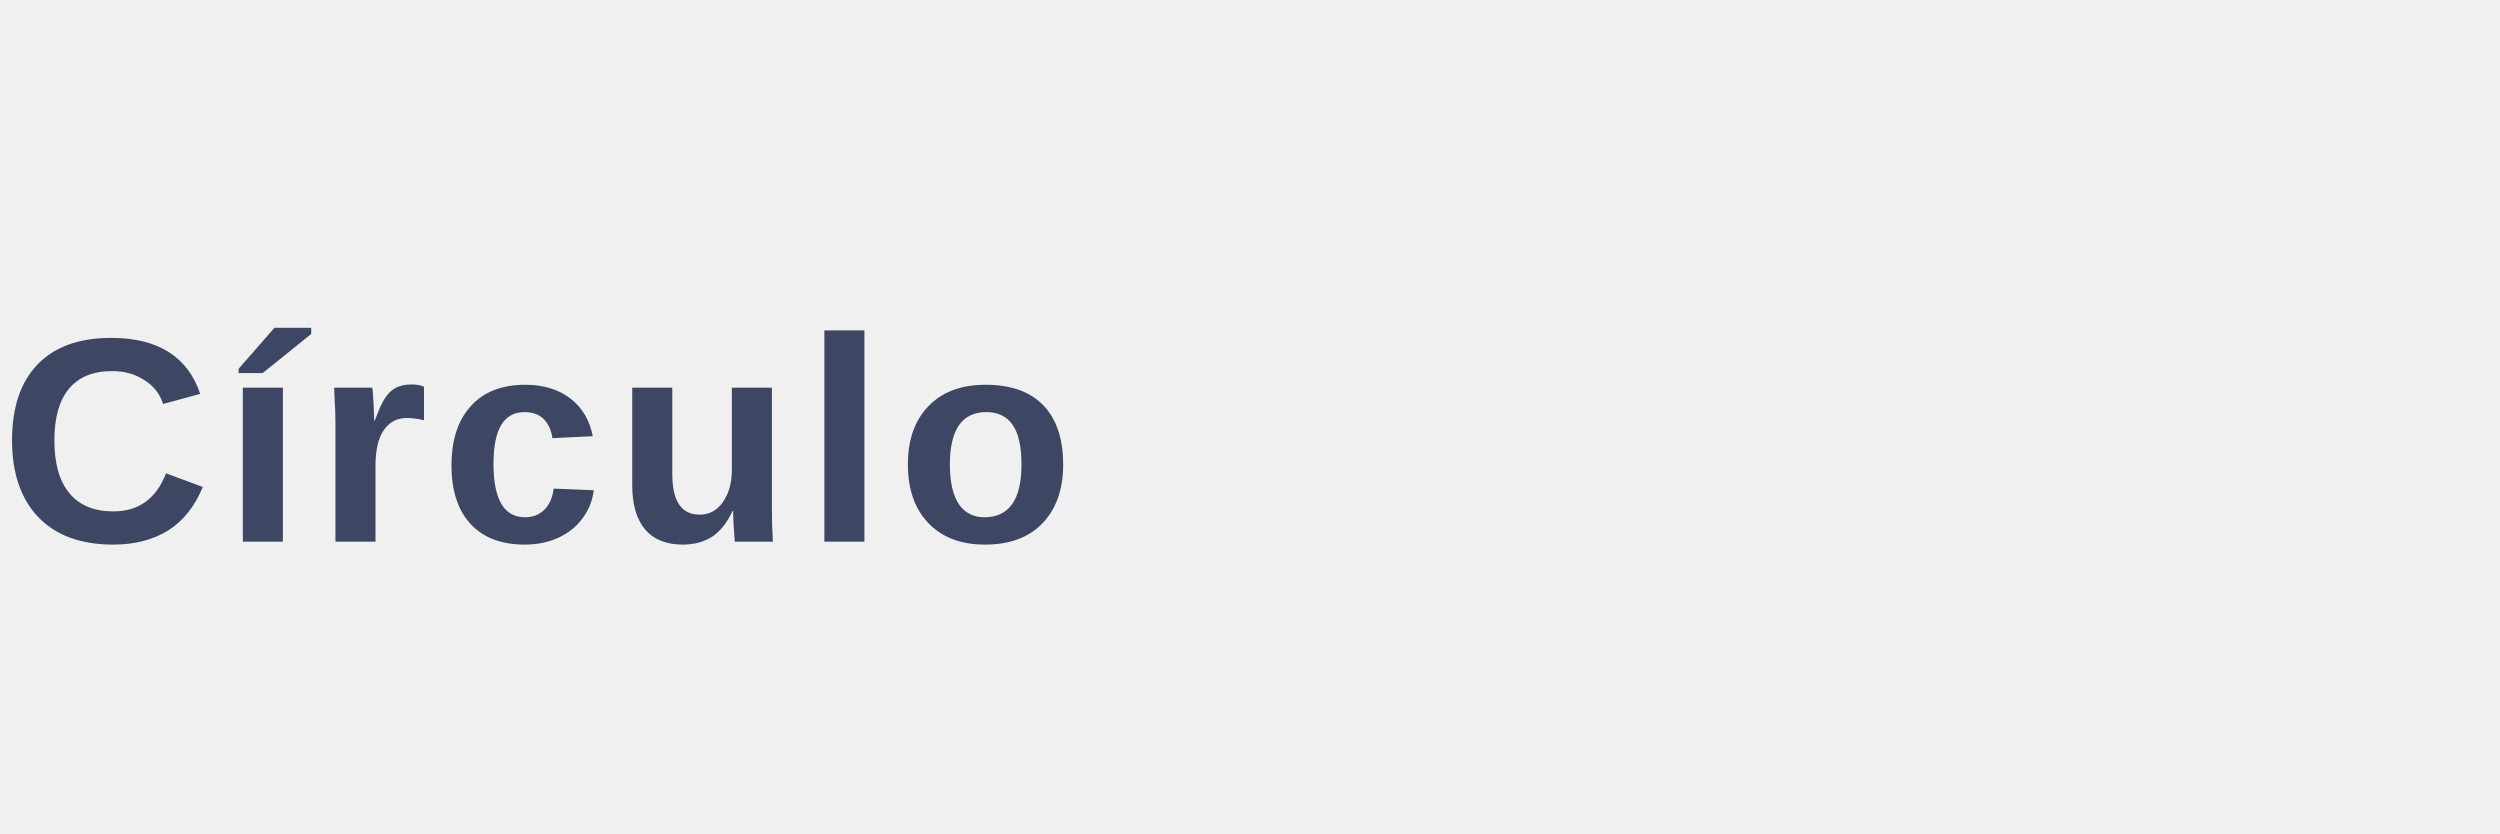
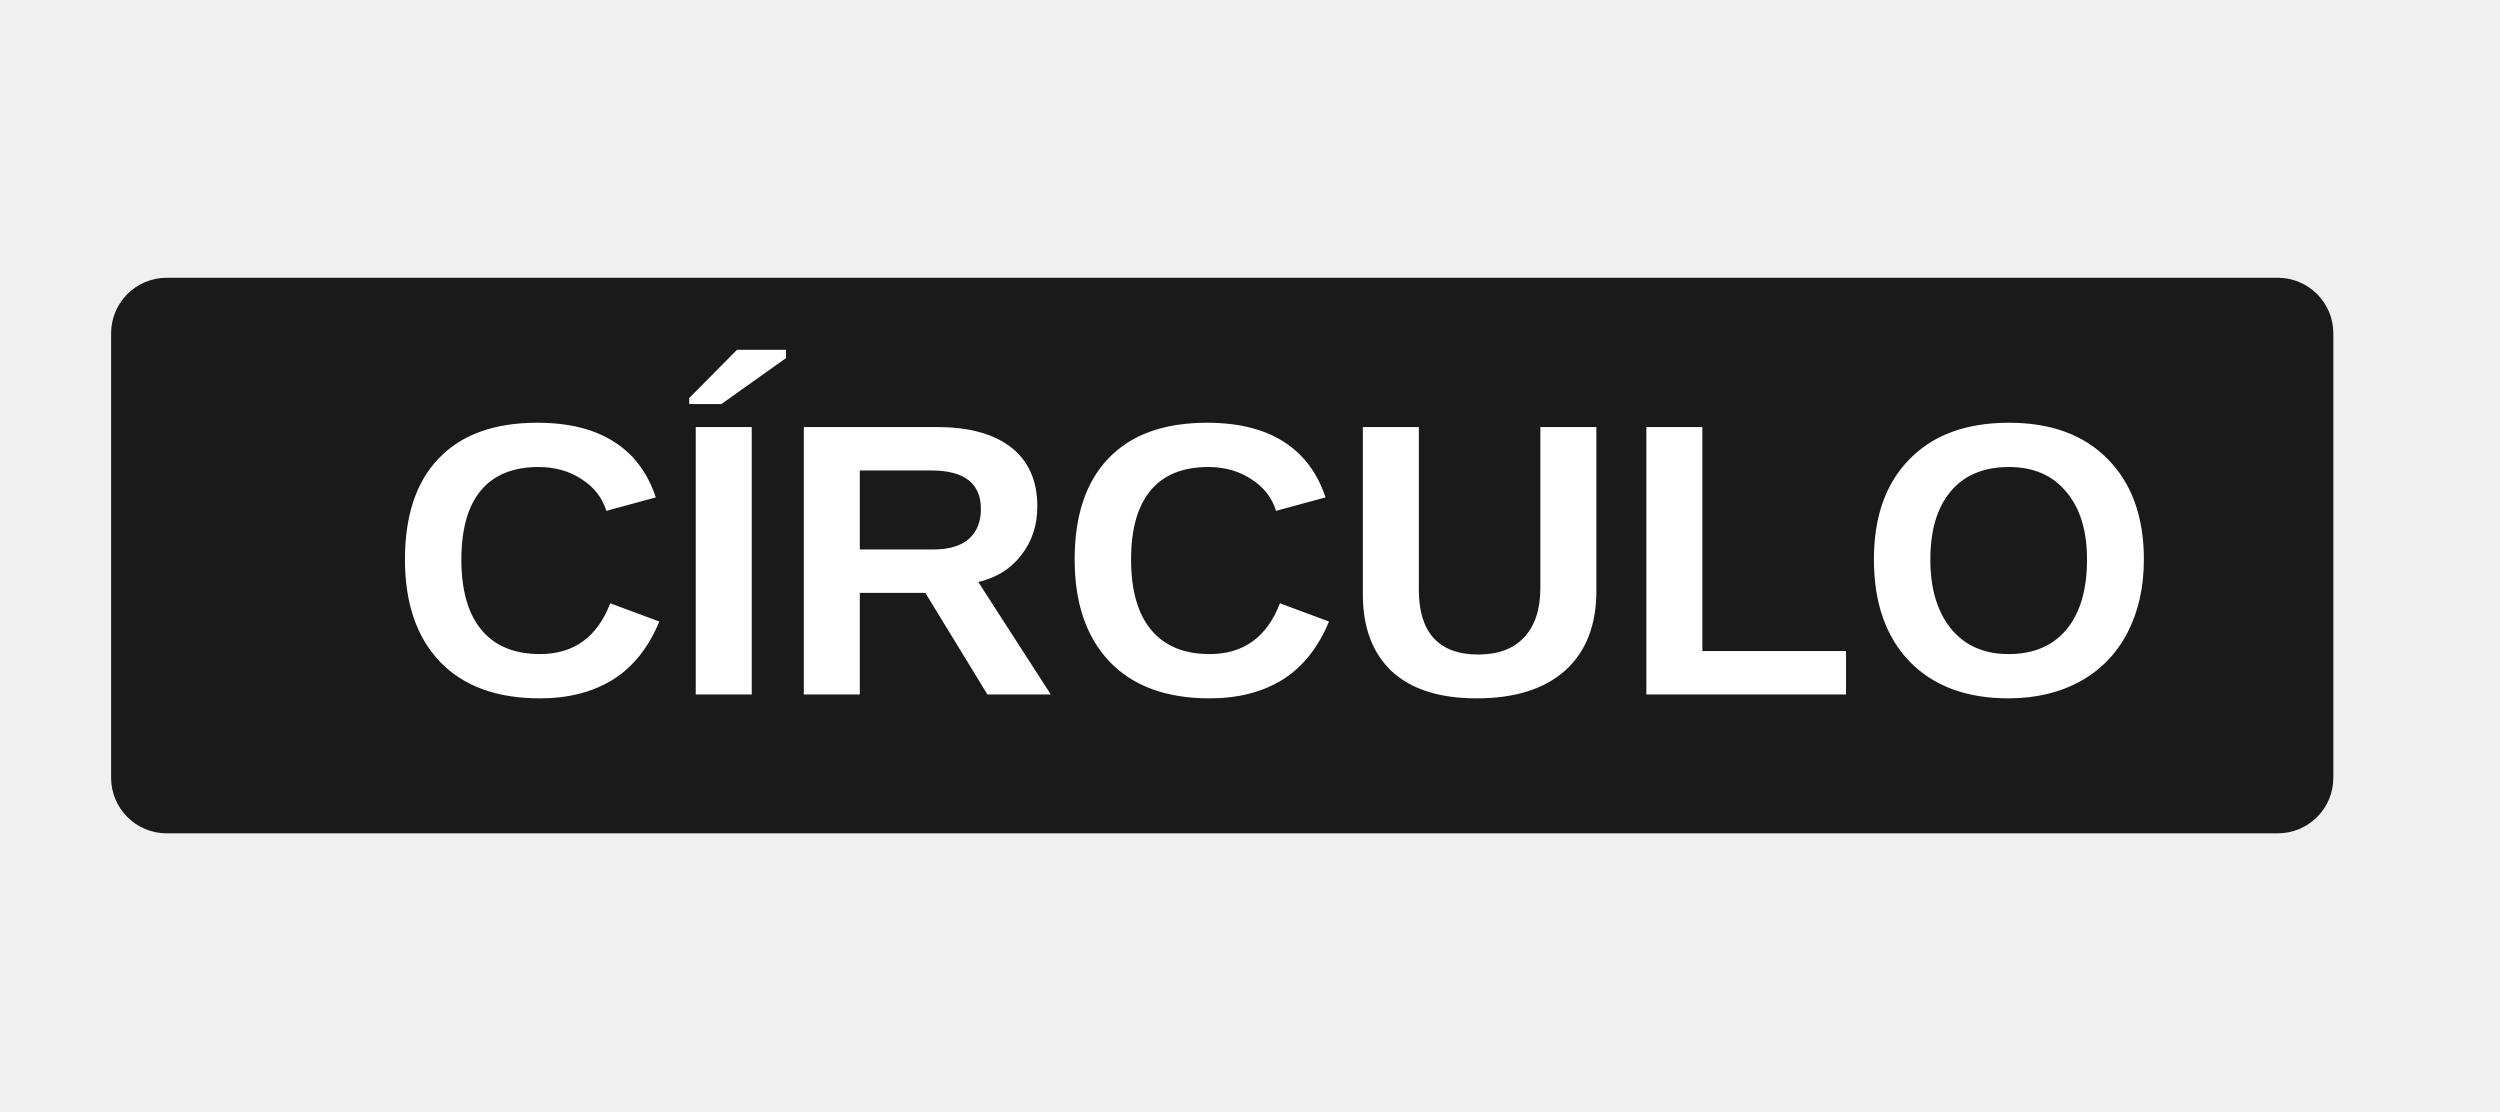
- <svg xmlns="http://www.w3.org/2000/svg" width="120" height="40" viewBox="0 0 120 40" role="img" aria-label="Círculo">
-   <text x="0" y="26" font-family="Century Gothic, Arial, sans-serif" font-size="14" font-weight="600" fill="#3d4663" letter-spacing="0.04em">Círculo</text>
+ <svg xmlns="http://www.w3.org/2000/svg" width="90" height="40" viewBox="0 0 90 40" role="img" aria-label="Círculo">
+   <rect x="4" y="10" width="80" height="20" rx="2" fill="#1a1a1a" />
+   <text x="14" y="25" font-family="Arial, sans-serif" font-size="14" font-weight="700" fill="#fff">CÍRCULO</text>
</svg>
